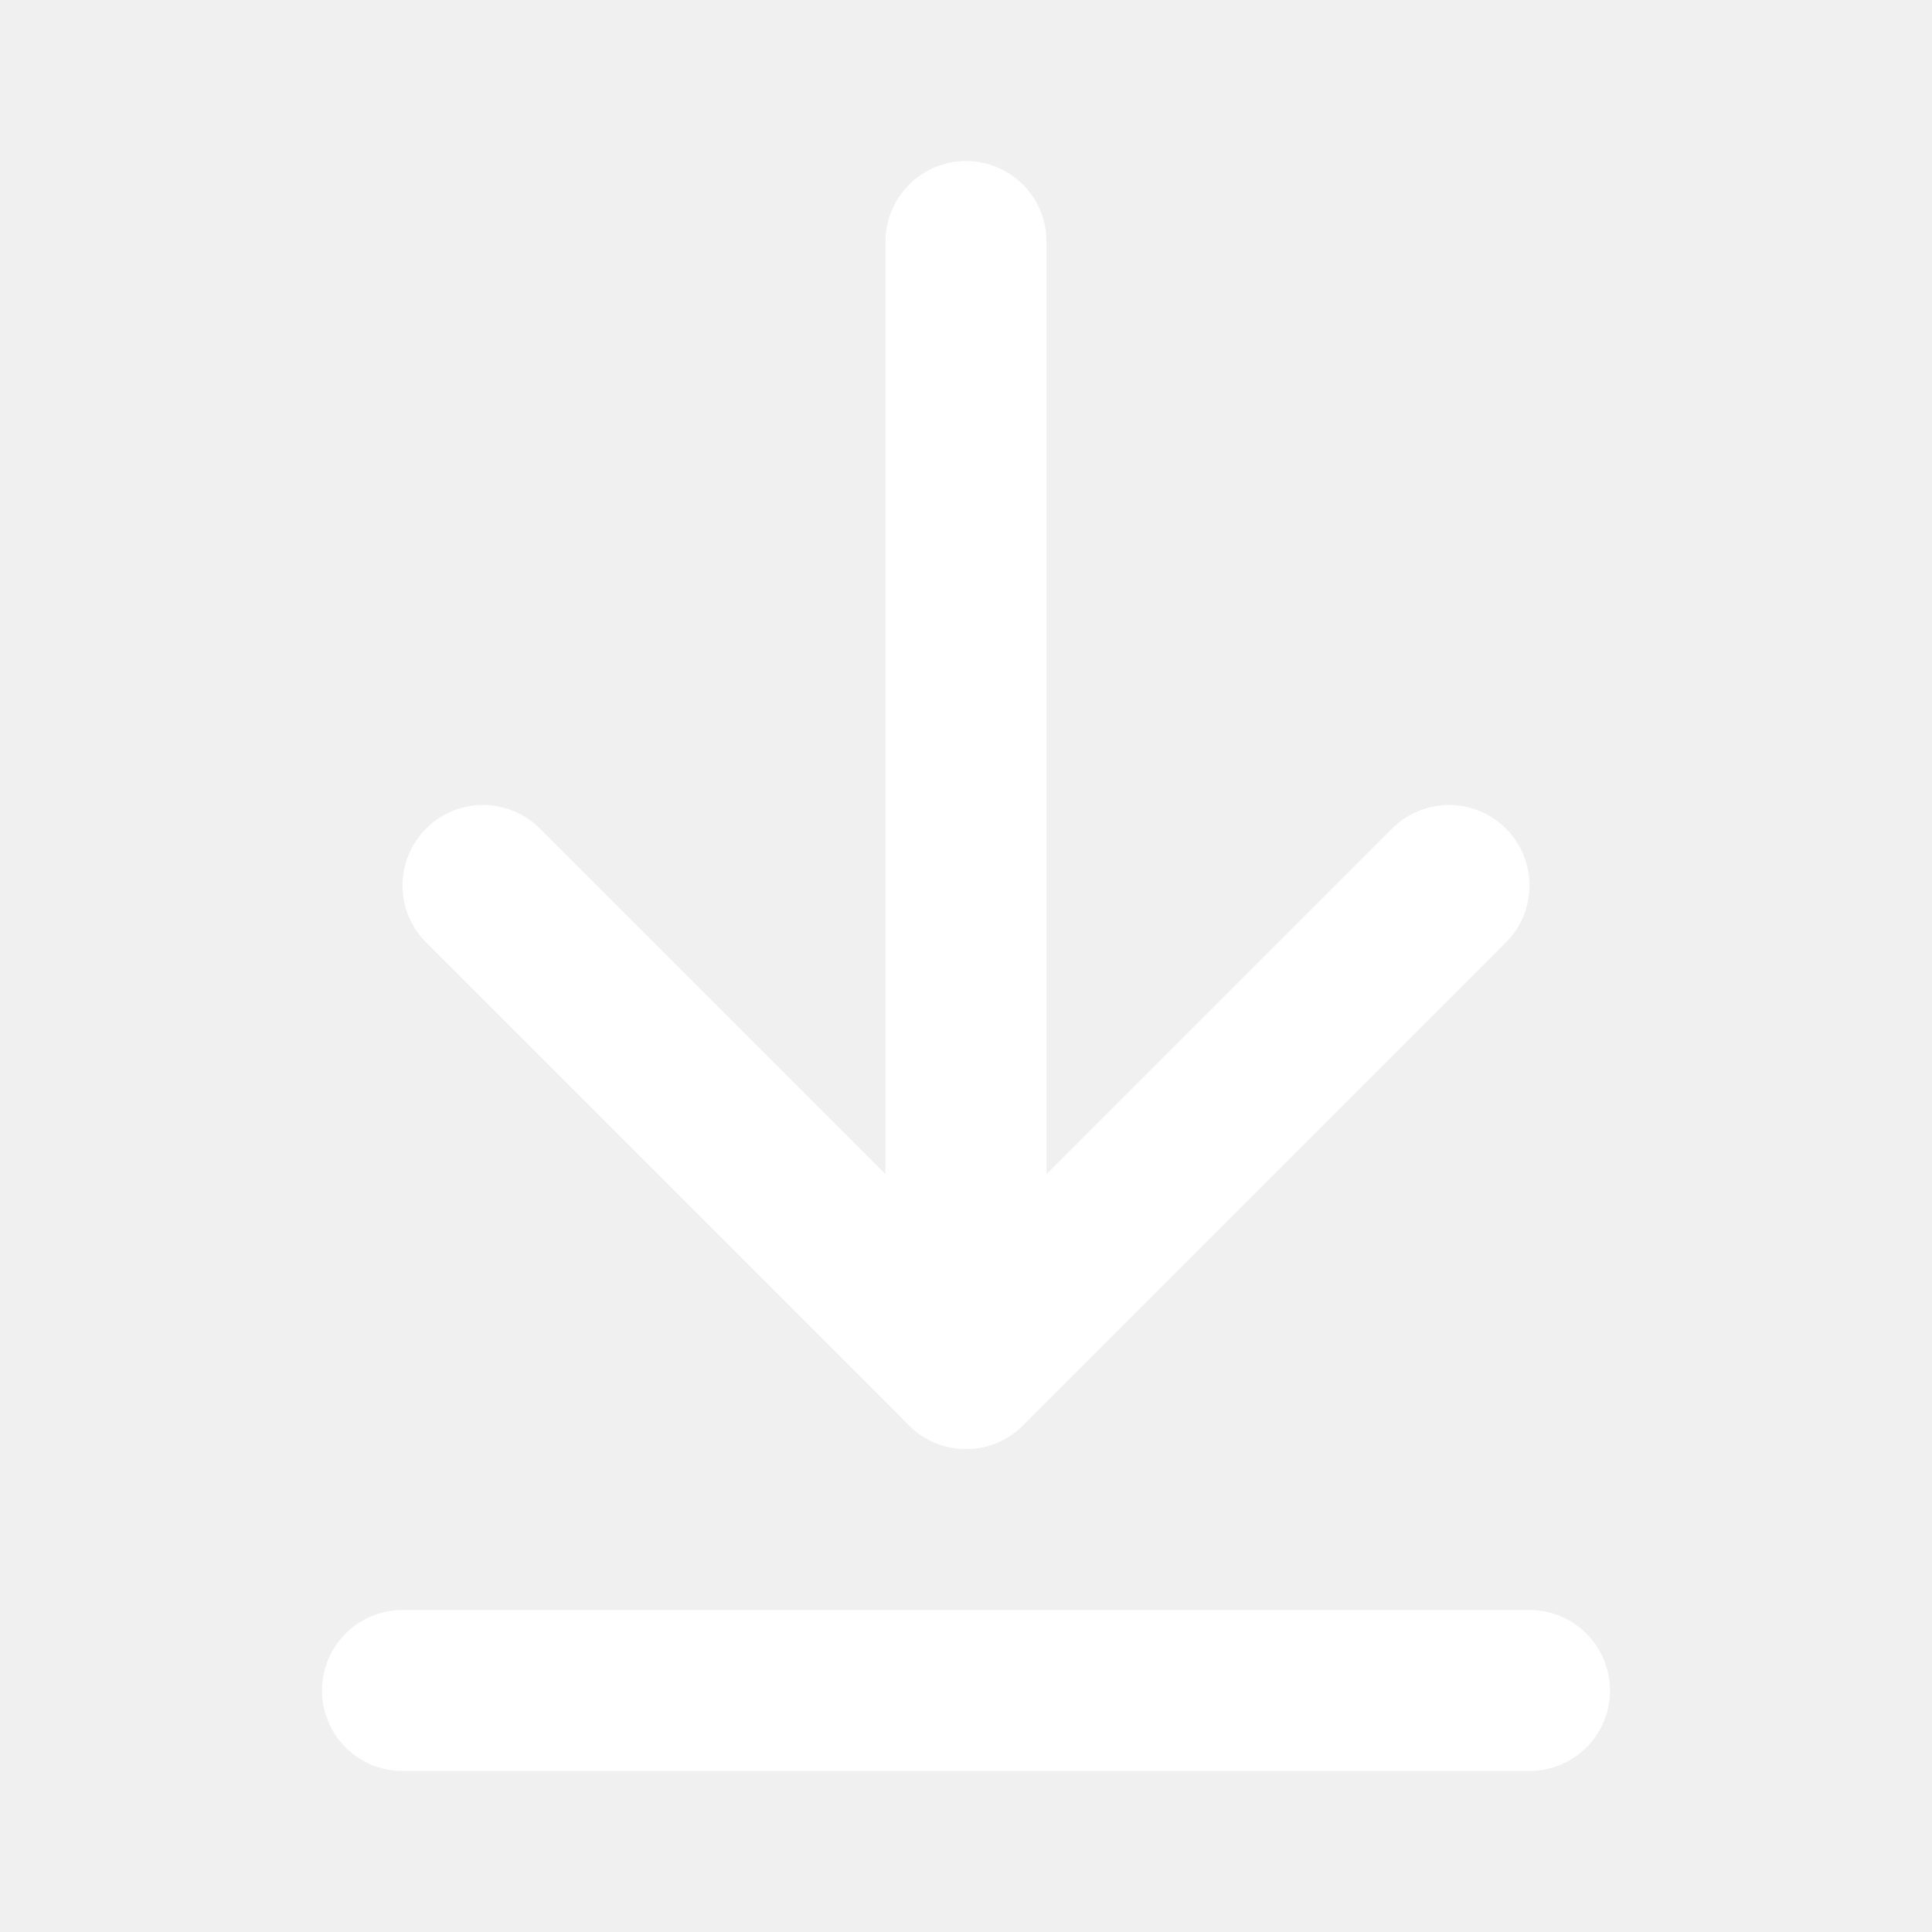
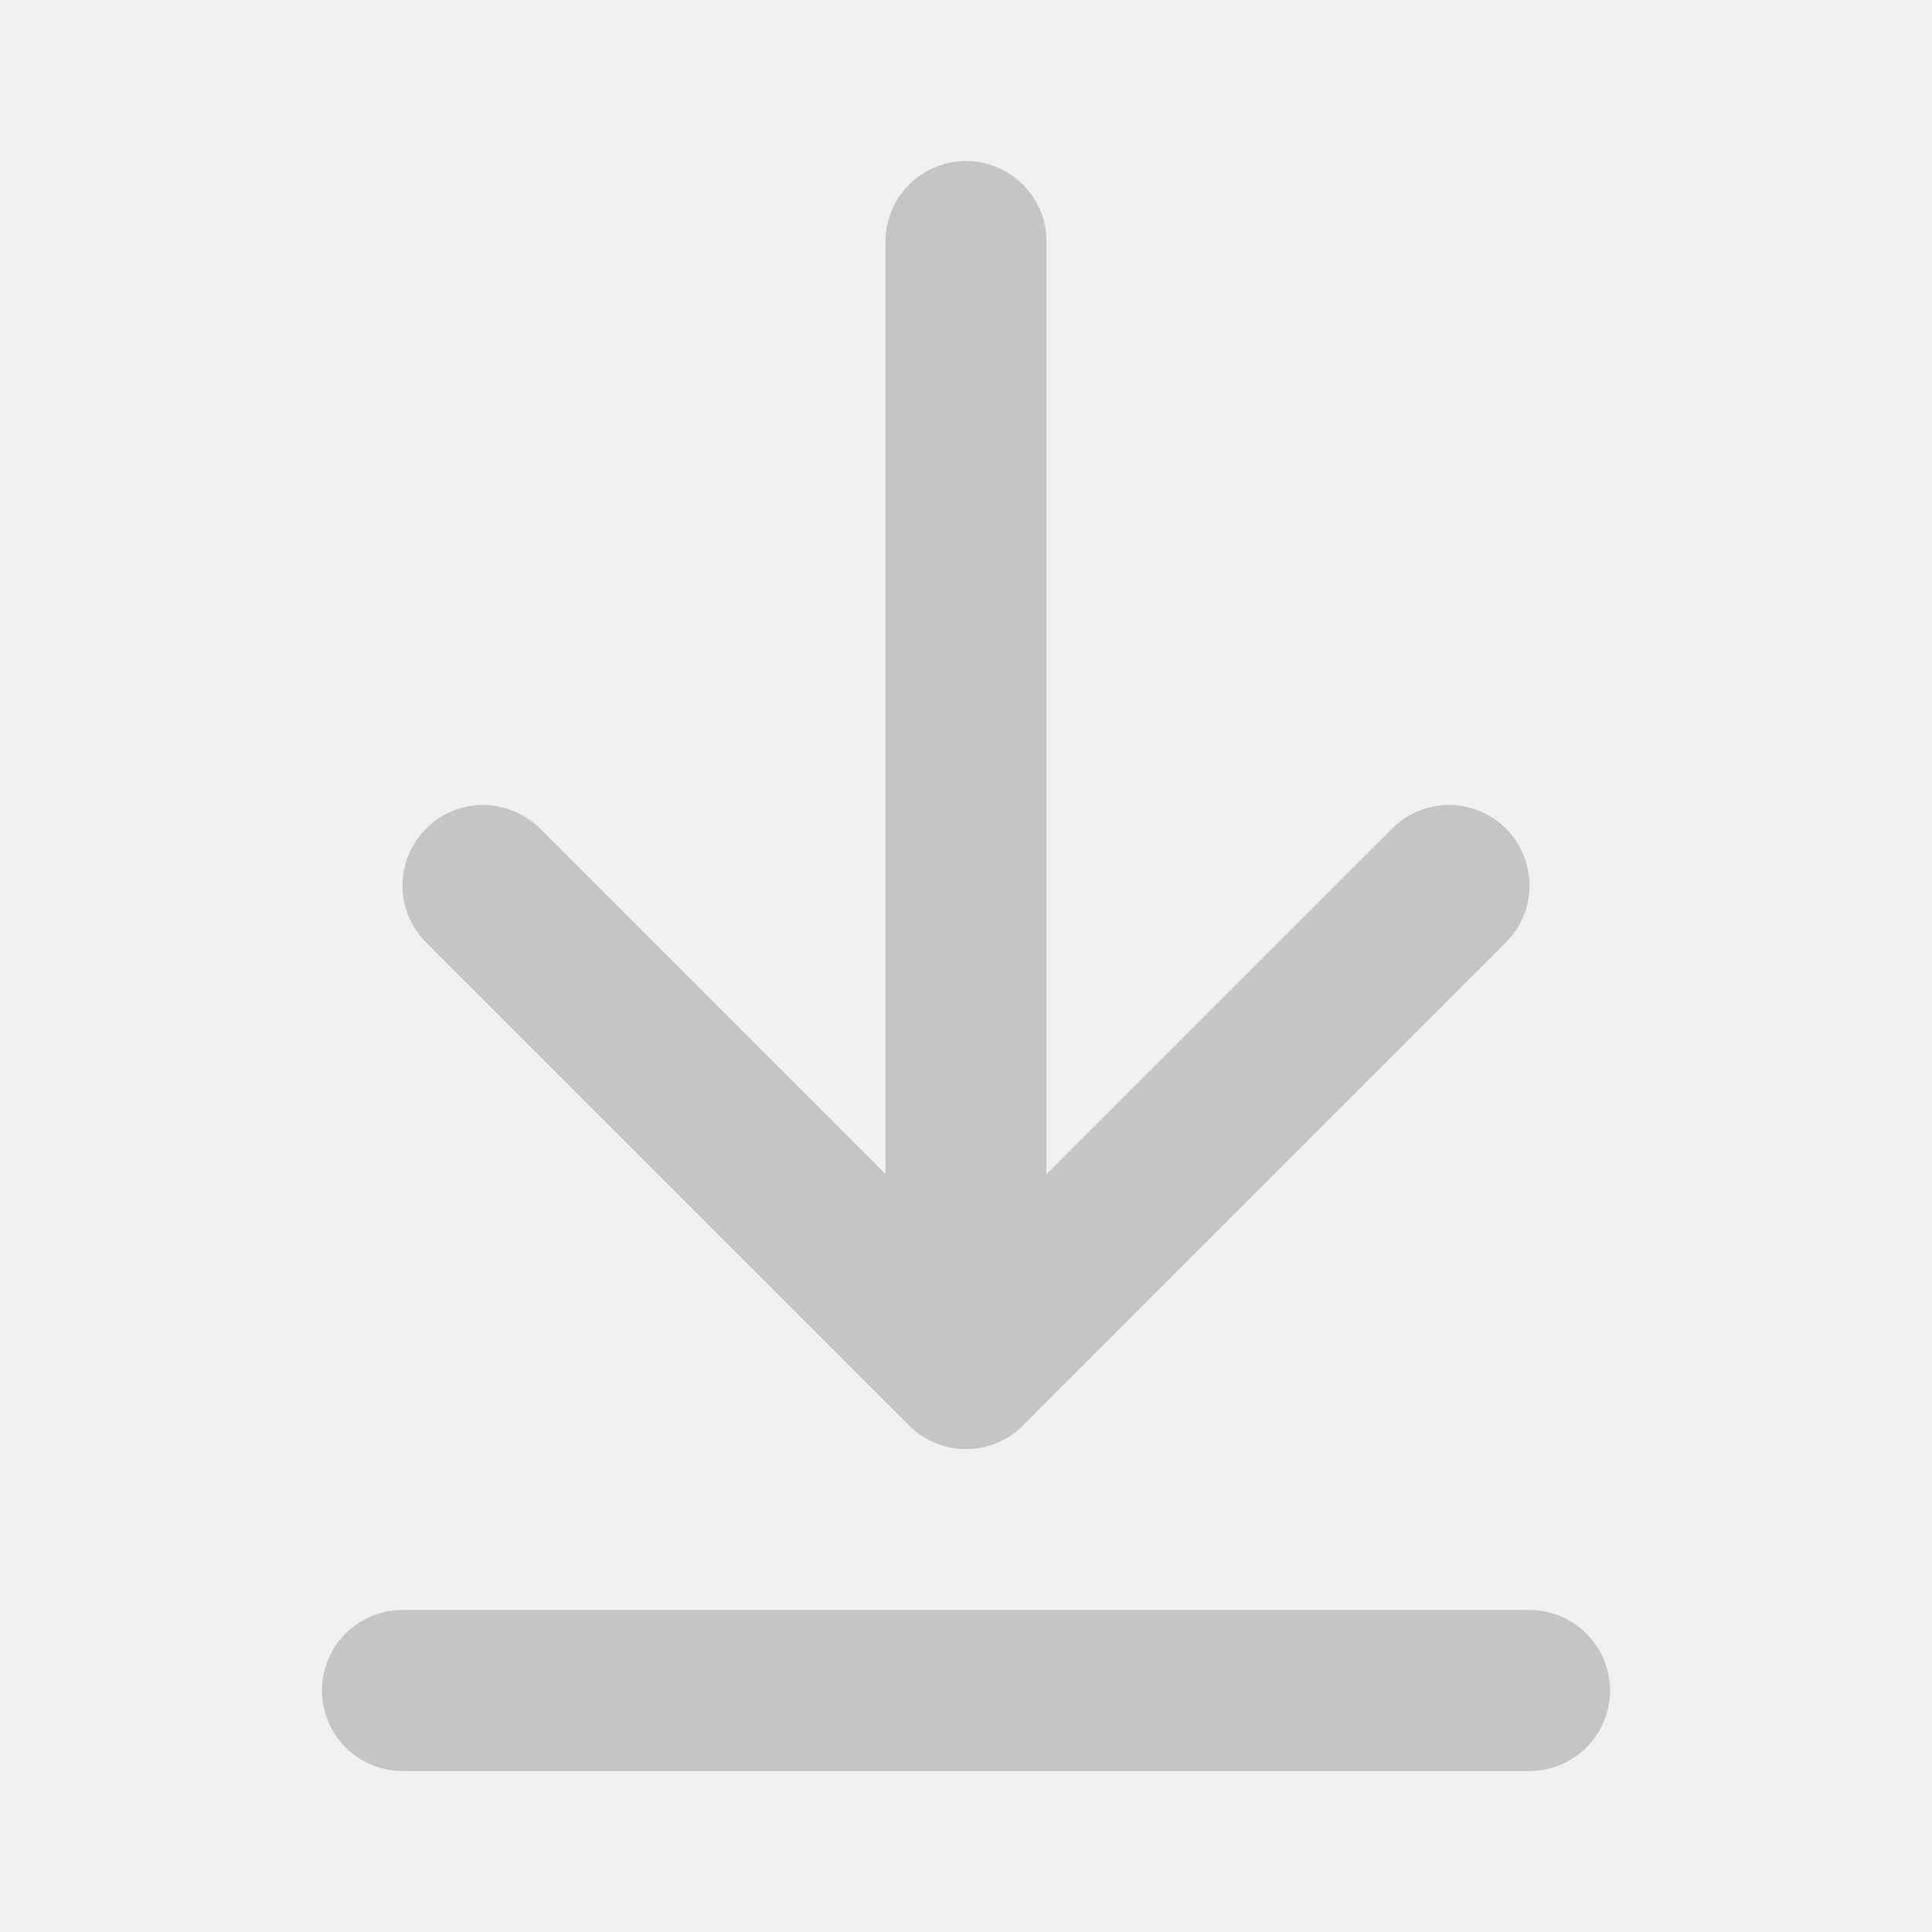
- <svg xmlns="http://www.w3.org/2000/svg" width="24" height="24" viewBox="0 0 24 24" fill="none" stroke="#ffffff" stroke-width="2" stroke-linecap="round" stroke-linejoin="round" class="lucide lucide-arrow-down-to-line-icon lucide-arrow-down-to-line">
+ <svg xmlns="http://www.w3.org/2000/svg" width="24" height="24" viewBox="0 0 24 24" fill="none" stroke="#c5c5c5" stroke-width="2" stroke-linecap="round" stroke-linejoin="round" class="lucide lucide-arrow-down-to-line-icon lucide-arrow-down-to-line">
  <path d="M12 17V3" />
  <path d="m6 11 6 6 6-6" />
  <path d="M19 21H5" />
</svg>
